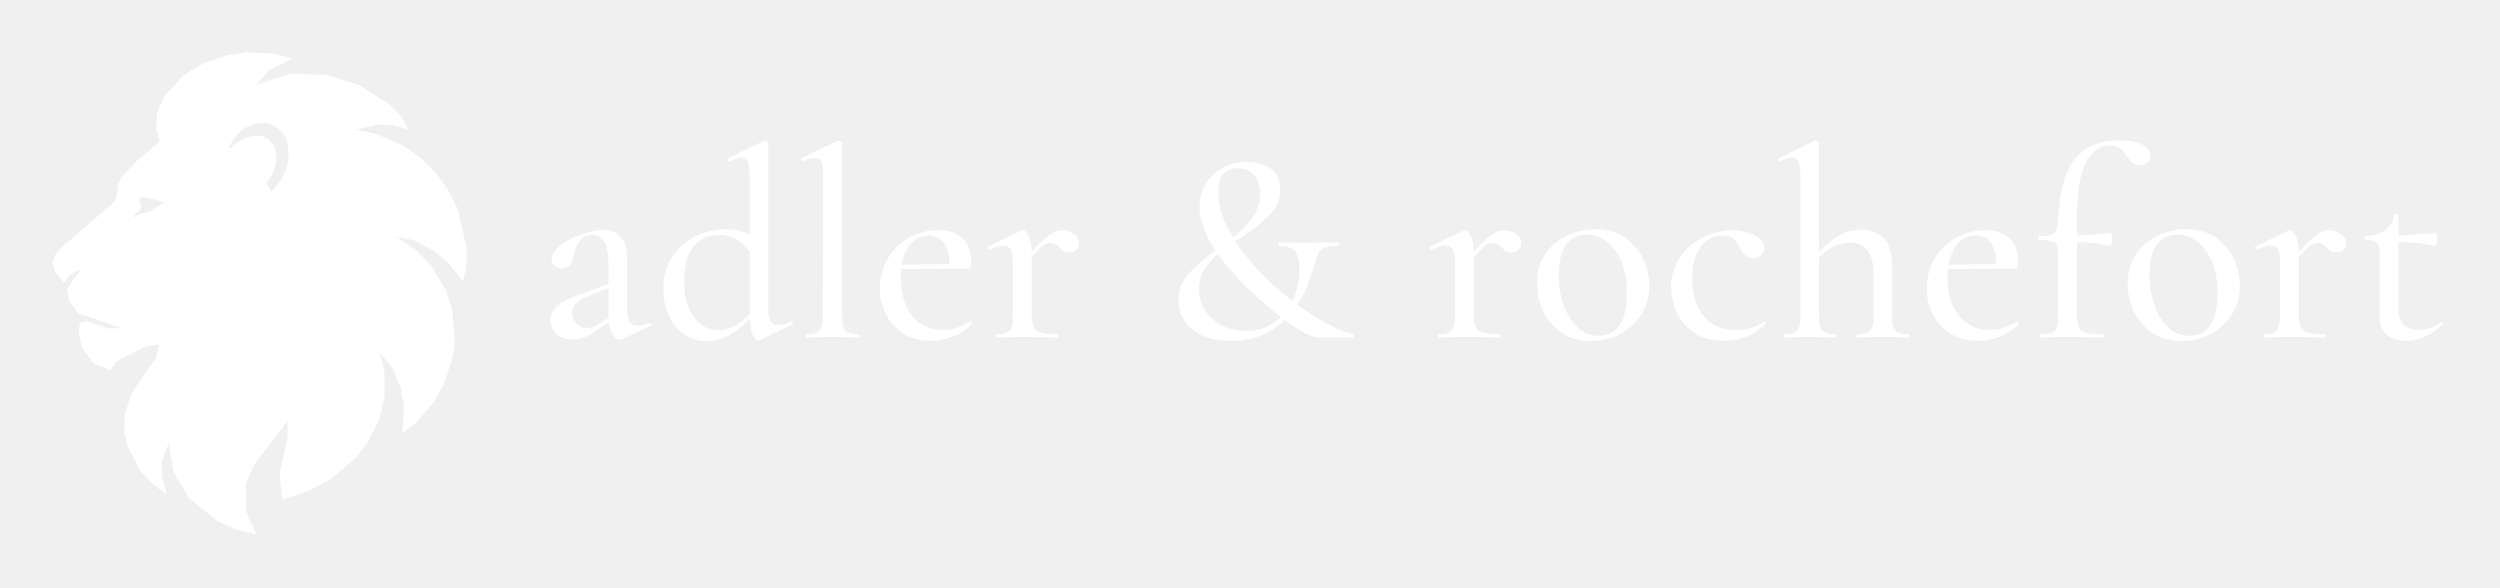
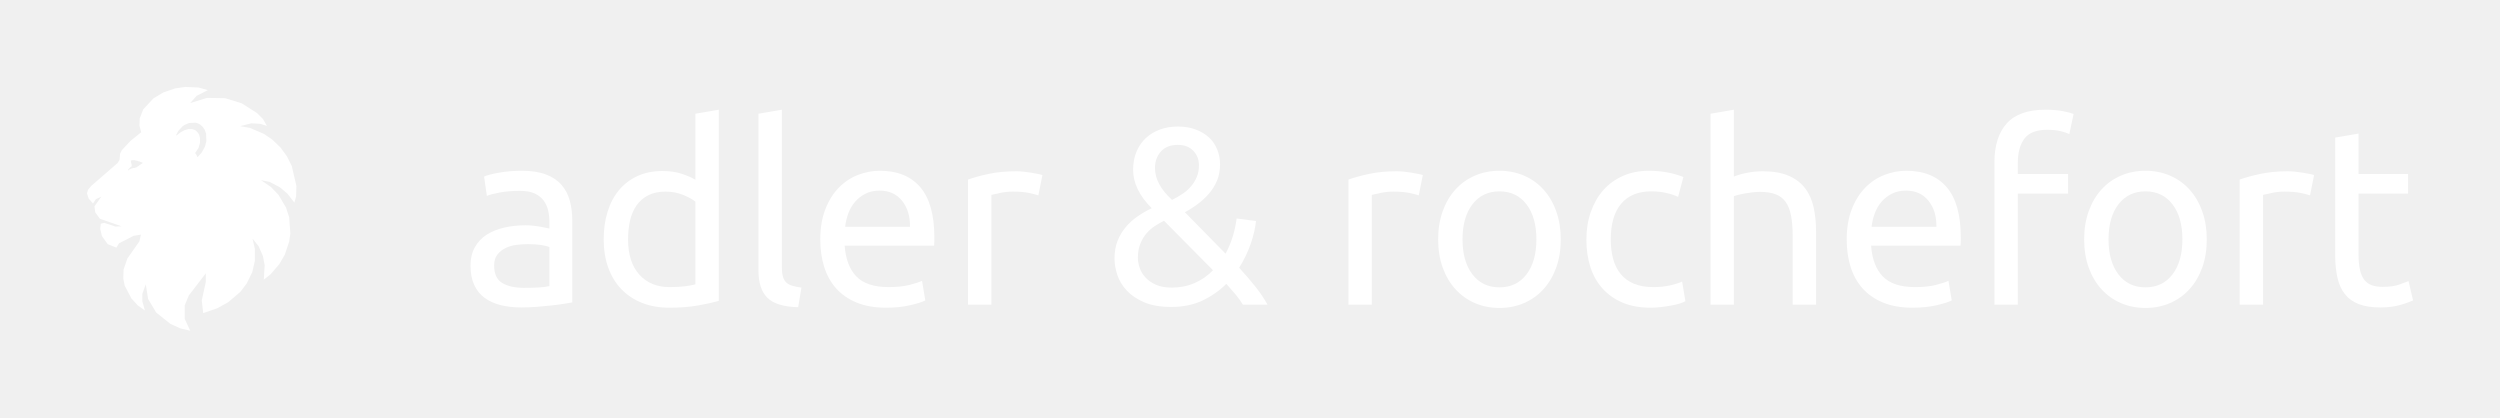
- <svg xmlns="http://www.w3.org/2000/svg" fill="#FFFFFF" viewBox="0 0 1717.2 403.2">
-   <g transform="translate(36 36) scale(0.28456)">
-     <path fill="#FFFFFF" fill-rule="evenodd" d="M469.7 0L421.5 6.9L365 26.2L316.8 55.1L268.6 107.4L252.1 150.1L250.7 184.6L259 216.3L208 257.6L166.7 301.7L158.4 318.2L155.6 348.5L146 363.6L22 471.1L5.5 490.4L0 508.3L8.3 533.1L28.9 556.5L42.7 535.8L68.9 523.4L35.8 570.2L39.9 599.2L62 629.5L165.3 665.3L136.4 666.7L82.6 648.8L66.1 652.9L63.4 677.7L71.6 712.1L99.2 750.7L140.5 767.2L152.9 746.6L223.1 710.7L257.6 705.2L250.7 736.9L192.8 819.6L174.9 871.9L173.6 916L180.4 949L212.1 1009.6L242.4 1042.7L276.9 1067.5L264.5 1023.4L264.5 987.6L281 942.1L292 1012.4L330.6 1077.1L398.1 1130.9L446.3 1152.9L493.1 1163.9L466.9 1107.4L466.9 1042.7L486.2 995.9L567.5 889.8L567.5 931.1L548.2 1019.3L555.1 1079.9L622.6 1056.5L674.9 1027.5L732.8 978L763.1 938L789.3 884.3L801.7 830.6L801.7 772.7L790.6 724.5L819.6 760.3L840.2 807.2L848.5 851.2L844.4 920.1L877.4 893.9L918.7 845.7L944.9 800.3L965.6 738.3L971.1 699.7L965.6 622.6L950.4 575.8L914.6 515.2L878.8 478L830.6 444.9L871.9 453.2L921.5 479.3L957.3 509.6L990.4 552.3L998.6 523.4L1000 472.5L978 377.4L954.5 330.6L924.2 289.3L885.7 252.1L845.7 224.5L778.2 195.6L731.4 187.3L785.1 173.6L827.8 176.3L859.5 186L840.2 152.9L812.7 125.3L739.7 78.5L659.8 53.7L573 52.3L493.1 77.1L523.4 42.7L577.1 15.2L533.1 2.8ZM195.6 396.7L198.3 393.9L198.3 392.6L209.4 381.5L210.7 381.5L213.5 378.8L213.5 369.1L212.1 367.8L212.1 363.6L210.7 362.3L210.7 356.7L209.4 355.4L209.4 352.6L210.7 351.2L213.5 351.2L214.9 349.9L228.7 349.9L230 351.2L235.5 351.2L236.9 352.6L241 352.6L242.4 354L245.2 354L246.6 355.4L250.7 355.4L254.8 358.1L257.6 358.1L259 359.5L261.7 359.5L265.8 362.3L265.8 363.6L264.5 365L263.1 365L260.3 367.8L259 367.8L256.2 370.5L254.8 370.5L252.1 373.3L250.7 373.3L246.6 377.4L245.2 377.4L242.4 380.2L241 380.2L238.3 382.9L236.9 382.9L235.5 384.3L232.8 384.3L231.4 385.7L228.7 385.7L227.3 387.1L220.4 387.1L219 388.4L214.9 388.4L213.5 389.8L210.7 389.8L209.4 391.2L208 391.2L206.6 392.6L205.2 392.6L203.9 393.9L202.5 393.9L198.3 398.1L197 398.1ZM487.6 172.2L517.9 170.8L528.9 173.6L539.9 179.1L552.3 190.1L562 203.9L568.9 223.1L570.2 259L563.4 285.1L548.2 312.7L528.9 334.7L526.2 333.3L524.8 327.8L516.5 315.4L533.1 290.6L539.9 265.8L539.9 243.8L535.8 228.7L530.3 219L519.3 208L511 203.9L501.4 201.1L484.8 201.1L465.6 206.6L447.7 216.3L428.4 231.4L425.6 230L436.6 209.4L457.3 187.3L465.6 181.8Z" />
-   </g>
-   <g transform="translate(368.6 231.8) scale(0.18653 -0.18653)">
-     <path d="M316 -6Q312 -8 307 -8Q292 -8 278.5 14.5Q265 37 265 79V262Q265 324 249.5 350.5Q234 377 207 377Q182 377 167 363.5Q152 350 145.5 332.5Q139 315 136 300Q134 281 124.5 268Q115 255 93 255Q73 255 64 265Q55 275 55 287Q55 308 74.5 327Q94 346 124 362Q154 378 186.5 387Q219 396 245 396Q286 396 309.5 369.5Q333 343 333 292V108Q333 75 342 59Q351 43 371 43Q388 43 415 54Q419 56 421.5 50.5Q424 45 419 43ZM132 -7Q92 -7 71.5 13Q51 33 51 63Q51 87 64 103.5Q77 120 101.5 133Q126 146 161 159L275 201L278 188L187 151Q172 145 159.5 137Q147 129 139 117.5Q131 106 131 90Q131 66 147 50.5Q163 35 186 35Q195 35 205 38Q215 41 229 49L288 86L290 72L217 24Q194 7 174.5 0Q155 -7 132 -7Z" transform="translate(0 0)" />
-     <path d="M191 -13Q149 -13 113.5 10.5Q78 34 56.5 77Q35 120 35 179Q35 238 56.5 279.5Q78 321 112.5 347Q147 373 187 386Q227 399 263 399Q299 399 329.5 388Q360 377 386 359L370 287Q347 328 317 352.5Q287 377 240 377Q182 377 146.5 336Q111 295 111 210Q111 153 127.5 112Q144 71 172 49Q200 27 235 27Q279 27 312 51Q345 75 375 109L384 101Q363 77 335 50.5Q307 24 271.5 5.5Q236 -13 191 -13ZM421 715V112Q421 77 429 61.5Q437 46 455 46Q464 46 476.5 48.5Q489 51 504 59Q508 61 510.5 55.5Q513 50 510 48L391 -9Q387 -11 384 -11Q372 -11 362.5 13Q353 37 353 81V594Q353 630 346.5 646Q340 662 322 662Q313 662 303 658.5Q293 655 278 648Q274 647 271.5 653Q269 659 272 660L405 724Q407 725 410 725Q413 725 417 722Q421 719 421 715Z" transform="translate(432 0)" />
-     <path d="M38 0Q36 0 36 6Q36 12 38 12Q75 12 86.5 25.5Q98 39 98 81L99 595Q99 630 92.5 646Q86 662 68 662Q53 662 25 649Q21 647 18.5 653Q16 659 19 660L153 724Q155 725 157 725Q160 725 164.5 722Q169 719 169 715V81Q169 40 180 26Q191 12 228 12Q232 12 232 6Q232 0 228 0Q210 0 185.5 1Q161 2 133 2Q106 2 81.5 1Q57 0 38 0Z" transform="translate(956 0)" />
-     <path d="M224 -12Q162 -12 120 15.5Q78 43 56.5 87Q35 131 35 181Q35 241 63.5 289.5Q92 338 141 366.5Q190 395 250 395Q308 395 339.5 366Q371 337 371 281Q371 268 368.5 260.5Q366 253 359 253H290Q294 313 274.5 344Q255 375 216 375Q167 375 139.5 333Q112 291 112 220Q112 163 130 119.5Q148 76 183 52Q218 28 268 28Q301 28 322.5 37Q344 46 367 59Q369 61 372.5 56.5Q376 52 374 49Q338 16 301 2Q264 -12 224 -12ZM89 252 88 267 312 271V253Z" transform="translate(1229 0)" />
-     <path d="M149 271 143 282Q181 328 206 352Q231 376 249 385.5Q267 395 283 395Q304 395 325 382Q346 369 346 349Q346 334 336 323.5Q326 313 309 313Q293 313 283.5 322Q274 331 264.5 339.5Q255 348 239 348Q231 348 221 343Q211 338 194.5 321.5Q178 305 149 271ZM43 0Q40 0 40 6Q40 12 43 12Q79 12 90.5 25.5Q102 39 102 81V276Q102 308 94.5 323Q87 338 69 338Q59 338 46 334.5Q33 331 16 324Q12 322 10 327.5Q8 333 11 335L134 394Q138 395 140 395Q149 395 160 373Q171 351 171 310V81Q171 53 178.5 38Q186 23 206.5 17.5Q227 12 266 12Q269 12 269 6Q269 0 266 0Q240 0 207 1Q174 2 137 2Q110 2 85.5 1Q61 0 43 0Z" transform="translate(1652 0)" />
-     <path d="M64 135Q64 179 86 212.5Q108 246 142 274.5Q176 303 214.5 330Q253 357 287 386.5Q321 416 343 450.5Q365 485 365 529Q365 574 342 598.5Q319 623 282 623Q247 623 229 601.5Q211 580 211 535Q211 482 234.5 427.5Q258 373 298 319.5Q338 266 389 217Q440 168 495 126Q561 77 616 48.5Q671 20 706 12Q710 11 709.5 5.5Q709 0 706 0Q681 0 647.5 0Q614 0 580 0Q568 0 548 8Q528 16 496 36.5Q464 57 416 96Q369 134 321.5 179.5Q274 225 234.5 274.5Q195 324 171 371Q158 399 150 425.5Q142 452 142 479Q142 526 163.5 563.5Q185 601 224 623.5Q263 646 316 646Q347 646 375.5 636.5Q404 627 421.5 605Q439 583 439 547Q439 505 417.5 473.5Q396 442 361.5 415.5Q327 389 289 364.5Q251 340 217 313Q183 286 161.5 253Q140 220 140 177Q140 136 161.5 101Q183 66 222 45Q261 24 313 24Q358 24 394.5 42Q431 60 457 91.5Q483 123 496.5 164.5Q510 206 510 253Q510 293 495.5 315Q481 337 436 337Q433 337 432.5 343Q432 349 436 349L654 350Q657 350 657 344Q657 338 654 338Q621 338 604.5 331.5Q588 325 580.5 310.5Q573 296 567 274Q558 241 543.5 202.5Q529 164 506 126.5Q483 89 449 57.5Q415 26 368 7Q321 -12 258 -12Q191 -12 148 9.5Q105 31 84.5 65Q64 99 64 135Z" transform="translate(2299 0)" />
-     <path d="M149 271 143 282Q181 328 206 352Q231 376 249 385.5Q267 395 283 395Q304 395 325 382Q346 369 346 349Q346 334 336 323.5Q326 313 309 313Q293 313 283.5 322Q274 331 264.5 339.5Q255 348 239 348Q231 348 221 343Q211 338 194.5 321.5Q178 305 149 271ZM43 0Q40 0 40 6Q40 12 43 12Q79 12 90.5 25.5Q102 39 102 81V276Q102 308 94.5 323Q87 338 69 338Q59 338 46 334.5Q33 331 16 324Q12 322 10 327.5Q8 333 11 335L134 394Q138 395 140 395Q149 395 160 373Q171 351 171 310V81Q171 53 178.5 38Q186 23 206.5 17.5Q227 12 266 12Q269 12 269 6Q269 0 266 0Q240 0 207 1Q174 2 137 2Q110 2 85.5 1Q61 0 43 0Z" transform="translate(3280 0)" />
-     <path d="M233 -13Q172 -13 127.5 16Q83 45 59 93.5Q35 142 35 198Q35 250 54.5 288Q74 326 106 350.5Q138 375 176 387Q214 399 251 399Q313 399 357 369Q401 339 424.5 292Q448 245 448 193Q448 130 418 83.5Q388 37 339.5 12Q291 -13 233 -13ZM262 6Q311 6 338.5 44.5Q366 83 366 162Q366 229 346 277.5Q326 326 292.5 352.5Q259 379 217 379Q168 379 141.5 341.5Q115 304 115 231Q115 168 134 116.5Q153 65 186 35.5Q219 6 262 6Z" transform="translate(3649 0)" />
-     <path d="M232 -12Q163 -12 119.5 17.5Q76 47 55.5 92.5Q35 138 35 185Q35 235 55 274Q75 313 107.5 340Q140 367 180 381Q220 395 259 395Q287 395 314.5 387Q342 379 360 364.5Q378 350 378 330Q378 316 367.5 304.5Q357 293 337 293Q318 293 306 304Q294 315 287 332Q278 352 265 363.5Q252 375 224 375Q171 375 141.5 331Q112 287 112 216Q112 166 129 122.5Q146 79 182 53Q218 27 276 27Q304 27 328.5 34.5Q353 42 376 58Q379 60 382.5 56Q386 52 383 50Q349 19 313 3.5Q277 -12 232 -12Z" transform="translate(4143 0)" />
-     <path d="M24 0Q22 0 22 6Q22 12 24 12Q61 12 72.5 25.5Q84 39 84 81V595Q84 630 77.5 646Q71 662 54 662Q39 662 10 649Q7 647 4 653Q1 659 4 660L138 725Q139 725 139.5 725Q140 725 141 725Q145 725 148.5 722Q152 719 152 715V81Q152 39 164 25.5Q176 12 213 12Q216 12 216 6Q216 0 213 0Q194 0 170 1Q146 2 119 2Q92 2 67.5 1Q43 0 24 0ZM293 0Q291 0 291 6Q291 12 293 12Q330 12 341.5 25.5Q353 39 353 81V235Q353 349 265 349Q230 349 194 328Q158 307 134 272L129 284Q171 340 214.5 368.5Q258 397 306 397Q361 397 391 365Q421 333 421 274V81Q421 39 433 25.5Q445 12 482 12Q485 12 485 6Q485 0 482 0Q463 0 439 1Q415 2 388 2Q361 2 336.5 1Q312 0 293 0Z" transform="translate(4570 0)" />
-     <path d="M224 -12Q162 -12 120 15.5Q78 43 56.5 87Q35 131 35 181Q35 241 63.5 289.5Q92 338 141 366.5Q190 395 250 395Q308 395 339.5 366Q371 337 371 281Q371 268 368.5 260.5Q366 253 359 253H290Q294 313 274.5 344Q255 375 216 375Q167 375 139.5 333Q112 291 112 220Q112 163 130 119.5Q148 76 183 52Q218 28 268 28Q301 28 322.5 37Q344 46 367 59Q369 61 372.5 56.5Q376 52 374 49Q338 16 301 2Q264 -12 224 -12ZM89 252 88 267 312 271V253Z" transform="translate(5084 0)" />
-     <path d="M30 0Q27 0 27 6Q27 12 30 12Q72 12 84 25Q96 38 96 81V306Q96 330 91 341Q86 352 71 355.5Q56 359 26 359Q23 359 23 366Q23 373 26 373Q66 373 80 383Q94 393 95 418Q100 584 156.5 655Q213 726 319 726Q373 726 404.5 710.5Q436 695 436 671Q436 653 423.5 643.5Q411 634 396 634Q379 634 370 642.5Q361 651 351 665Q339 684 324 695.5Q309 707 283 707Q232 707 198.5 644Q165 581 165 439V81Q165 52 171.5 37Q178 22 198.5 17Q219 12 261 12Q264 12 264 6Q264 0 261 0Q227 0 195 1Q163 2 130 2Q102 2 76.5 1Q51 0 30 0ZM285 337Q246 346 210.5 349Q175 352 135 352V375Q173 375 210 378Q247 381 288 385Q291 385 293 378Q295 371 295 362Q295 354 291.5 345Q288 336 285 337Z" transform="translate(5507 0)" />
-     <path d="M233 -13Q172 -13 127.5 16Q83 45 59 93.5Q35 142 35 198Q35 250 54.5 288Q74 326 106 350.5Q138 375 176 387Q214 399 251 399Q313 399 357 369Q401 339 424.5 292Q448 245 448 193Q448 130 418 83.5Q388 37 339.5 12Q291 -13 233 -13ZM262 6Q311 6 338.5 44.5Q366 83 366 162Q366 229 346 277.5Q326 326 292.5 352.5Q259 379 217 379Q168 379 141.5 341.5Q115 304 115 231Q115 168 134 116.5Q153 65 186 35.5Q219 6 262 6Z" transform="translate(5824 0)" />
-     <path d="M149 271 143 282Q181 328 206 352Q231 376 249 385.5Q267 395 283 395Q304 395 325 382Q346 369 346 349Q346 334 336 323.5Q326 313 309 313Q293 313 283.5 322Q274 331 264.5 339.5Q255 348 239 348Q231 348 221 343Q211 338 194.5 321.5Q178 305 149 271ZM43 0Q40 0 40 6Q40 12 43 12Q79 12 90.5 25.5Q102 39 102 81V276Q102 308 94.5 323Q87 338 69 338Q59 338 46 334.5Q33 331 16 324Q12 322 10 327.5Q8 333 11 335L134 394Q138 395 140 395Q149 395 160 373Q171 351 171 310V81Q171 53 178.5 38Q186 23 206.5 17.5Q227 12 266 12Q269 12 269 6Q269 0 266 0Q240 0 207 1Q174 2 137 2Q110 2 85.5 1Q61 0 43 0Z" transform="translate(6318 0)" />
-     <path d="M187 -12Q163 -12 140 -4.5Q117 3 102.5 22Q88 41 88 73V304Q88 327 84 339Q80 351 69 355Q58 359 36 359Q33 359 33 366.5Q33 374 36 374Q80 375 107.5 395.5Q135 416 142 452Q143 455 150 455Q157 455 157 452V107Q157 66 177.5 47Q198 28 234 28Q259 28 279.5 37Q300 46 313 56Q317 59 320.5 54.5Q324 50 320 47Q283 16 252 2Q221 -12 187 -12ZM290 337Q250 346 213 349Q176 352 135 352V375Q175 375 212.5 378Q250 381 293 385Q296 385 298 378Q300 371 300 362Q300 354 297 345Q294 336 290 337Z" transform="translate(6699 0)" />
+ <svg xmlns="http://www.w3.org/2000/svg" fill="#FFFFFF" viewBox="0 0 9949.58 1662.20">
+   <g transform="translate(0 1212.60)">
+     <g fill="#FFFFFF" transform="translate(346.00 -866.60) scale(0.83358)">
+       <path fill-rule="evenodd" d="M469.7 0L421.5 6.9L365 26.2L316.8 55.1L268.6 107.4L252.1 150.1L250.7 184.6L259 216.3L208 257.6L166.7 301.7L158.4 318.2L155.6 348.5L146 363.6L22 471.1L5.5 490.4L0 508.3L8.3 533.1L28.9 556.5L42.7 535.8L68.9 523.4L35.8 570.2L39.9 599.2L62 629.5L165.3 665.3L136.4 666.7L82.6 648.8L66.1 652.9L63.4 677.7L71.6 712.1L99.2 750.7L140.5 767.2L152.9 746.6L223.1 710.7L257.6 705.2L250.7 736.9L192.8 819.6L174.9 871.9L173.6 916L180.4 949L212.1 1009.6L242.4 1042.7L276.9 1067.5L264.5 1023.4L264.5 987.6L281 942.1L292 1012.4L330.6 1077.1L398.1 1130.9L446.3 1152.9L493.1 1163.9L466.9 1107.4L466.9 1042.7L486.2 995.9L567.5 889.8L567.5 931.1L548.2 1019.3L555.1 1079.9L622.6 1056.5L674.9 1027.5L732.8 978L763.1 938L789.3 884.3L801.7 830.6L801.7 772.7L790.6 724.5L819.6 760.3L840.2 807.2L848.5 851.2L844.4 920.1L877.4 893.9L918.7 845.7L944.9 800.3L965.6 738.3L971.1 699.7L965.6 622.6L950.4 575.8L914.6 515.2L878.8 478L830.6 444.9L871.9 453.2L921.5 479.3L957.3 509.6L990.4 552.3L998.6 523.4L1000 472.5L978 377.4L954.5 330.6L924.2 289.3L885.7 252.1L845.7 224.5L778.2 195.6L731.4 187.3L785.1 173.6L827.8 176.3L859.5 186L840.2 152.9L812.7 125.3L739.7 78.5L659.8 53.7L573 52.3L493.1 77.1L523.4 42.7L577.1 15.2L533.1 2.8ZM195.6 396.7L198.3 393.9L198.3 392.6L209.4 381.5L210.7 381.5L213.5 378.8L213.5 369.1L212.1 367.8L212.1 363.6L210.7 362.3L210.7 356.7L209.4 355.4L209.4 352.6L210.7 351.2L213.5 351.2L214.9 349.9L228.7 349.9L230 351.2L235.5 351.2L236.9 352.6L241 352.6L242.4 354L245.2 354L246.6 355.4L250.7 355.4L254.8 358.1L257.6 358.1L259 359.5L261.7 359.5L265.8 362.3L265.8 363.6L264.5 365L263.1 365L260.3 367.8L259 367.8L256.2 370.5L254.8 370.5L252.1 373.3L250.7 373.3L246.6 377.4L245.2 377.4L242.4 380.2L241 380.2L238.3 382.9L236.9 382.9L235.5 384.3L232.8 384.3L231.4 385.7L228.7 385.7L227.3 387.1L220.4 387.1L219 388.4L214.9 388.4L213.5 389.8L210.7 389.8L209.4 391.2L208 391.2L206.6 392.6L205.2 392.6L203.9 393.9L202.5 393.9L198.3 398.1L197 398.1ZM487.6 172.2L517.9 170.8L528.9 173.6L539.9 179.1L552.3 190.1L562 203.9L568.9 223.1L570.2 259L563.4 285.1L548.2 312.7L528.9 334.7L526.2 333.3L524.8 327.8L516.5 315.4L533.1 290.6L539.9 265.8L539.9 243.8L535.8 228.7L530.3 219L519.3 208L511 203.9L501.4 201.1L484.8 201.1L465.6 206.6L447.7 216.3L428.4 231.4L425.6 230L436.6 209.4L457.3 187.3L465.6 181.8Z" />
+     </g>
+     <g fill="#FFFFFF" transform="translate(1829.58 0) scale(1 -1)">
+       <path d="M256 67Q289 67 314.5 68.5Q340 70 357 74V229Q347 234 324.5 237.5Q302 241 270 241Q249 241 225.5 238.0Q202 235 182.5 225.5Q163 216 150.0 199.5Q137 183 137 156Q137 106 169.0 86.5Q201 67 256 67ZM248 533Q304 533 342.5 518.5Q381 504 404.5 477.5Q428 451 438.0 414.5Q448 378 448 334V9Q436 7 414.5 3.5Q393 0 366.0 -3.0Q339 -6 307.5 -8.5Q276 -11 245 -11Q201 -11 164.0 -2.0Q127 7 100.0 26.5Q73 46 58.0 78.0Q43 110 43 155Q43 198 60.5 229.0Q78 260 108.0 279.0Q138 298 178.0 307.0Q218 316 262 316Q276 316 291.0 314.5Q306 313 319.5 310.5Q333 308 343.0 306.0Q353 304 357 303V329Q357 352 352.0 374.5Q347 397 334.0 414.5Q321 432 298.5 442.5Q276 453 240 453Q194 453 159.5 446.5Q125 440 108 433L97 510Q115 518 157.0 525.5Q199 533 248 533Z" transform="translate(0.00 0.00)" />
+       <path d="M416 410Q399 424 367.0 437.0Q335 450 297 450Q257 450 228.5 435.5Q200 421 182.0 395.5Q164 370 156.0 335.0Q148 300 148 260Q148 169 193.0 119.5Q238 70 313 70Q351 70 376.5 73.5Q402 77 416 81ZM416 760 509 776V15Q477 6 427.0 -3.0Q377 -12 312 -12Q252 -12 204.0 7.0Q156 26 122.0 61.0Q88 96 69.5 146.5Q51 197 51 260Q51 320 66.5 370.0Q82 420 112.0 456.0Q142 492 185.5 512.0Q229 532 285 532Q330 532 364.5 520.0Q399 508 416 497Z" transform="translate(522.00 0.00)" />
+       <path d="M236 -10Q150 -8 114.0 27.0Q78 62 78 136V760L171 776V151Q171 128 175.0 113.0Q179 98 188.0 89.0Q197 80 212.0 75.5Q227 71 249 68Z" transform="translate(1111.00 0.00)" />
+       <path d="M51 259Q51 328 71.0 379.5Q91 431 124.0 465.0Q157 499 200.0 516.0Q243 533 288 533Q393 533 449.0 467.5Q505 402 505 268Q505 262 505.0 252.5Q505 243 504 235H148Q154 154 195.0 112.0Q236 70 323 70Q372 70 405.5 78.5Q439 87 456 95L469 17Q452 8 409.5 -2.0Q367 -12 313 -12Q245 -12 195.5 8.5Q146 29 114.0 65.0Q82 101 66.5 150.5Q51 200 51 259ZM408 310Q409 373 376.5 413.5Q344 454 287 454Q255 454 230.5 441.5Q206 429 189.0 409.0Q172 389 162.5 363.0Q153 337 150 310Z" transform="translate(1384.00 0.00)" />
+       <path d="M272 531Q284 531 299.5 529.5Q315 528 330.0 525.5Q345 523 357.5 520.5Q370 518 376 516L360 435Q349 439 323.5 444.5Q298 450 258 450Q232 450 206.5 444.5Q181 439 173 437V0H80V498Q113 510 162.0 520.5Q211 531 272 531Z" transform="translate(1943.00 0.00)" />
+       <path d="M46 184Q46 223 58.0 253.5Q70 284 90.5 308.5Q111 333 138.0 351.5Q165 370 194 384Q120 458 120 537Q120 577 133.5 609.0Q147 641 170.5 663.0Q194 685 226.5 697.0Q259 709 298 709Q338 709 369.5 697.0Q401 685 422.5 665.0Q444 645 455.0 617.0Q466 589 466 558Q466 523 454.5 495.0Q443 467 423.5 444.0Q404 421 379.0 402.0Q354 383 326 368L488 203Q522 266 532 343L609 333Q605 292 588.5 243.5Q572 195 542 147Q577 109 606.5 72.0Q636 35 655 0H557Q545 20 527.5 41.0Q510 62 491 83Q450 42 396.0 16.5Q342 -9 272 -9Q207 -9 164.0 9.5Q121 28 94.5 56.5Q68 85 57.0 119.0Q46 153 46 184ZM139 186Q139 168 146.0 147.0Q153 126 169.0 108.5Q185 91 210.5 79.5Q236 68 274 68Q323 68 364.5 86.0Q406 104 438 137L243 334Q225 325 206.5 313.0Q188 301 173.0 283.5Q158 266 148.5 242.0Q139 218 139 186ZM382 555Q382 589 359.5 612.5Q337 636 298 636Q254 636 230.5 609.5Q207 583 207 544Q207 479 275 417Q297 428 316.5 441.0Q336 454 350.5 471.0Q365 488 373.5 508.5Q382 529 382 555Z" transform="translate(2560.00 0.00)" />
+       <path d="M272 531Q284 531 299.5 529.5Q315 528 330.0 525.5Q345 523 357.5 520.5Q370 518 376 516L360 435Q349 439 323.5 444.5Q298 450 258 450Q232 450 206.5 444.5Q181 439 173 437V0H80V498Q113 510 162.0 520.5Q211 531 272 531Z" transform="translate(3457.00 0.00)" />
+       <path d="M539 260Q539 198 521.0 148.0Q503 98 470.5 62.0Q438 26 393.0 6.5Q348 -13 295 -13Q242 -13 197.0 6.5Q152 26 119.5 62.0Q87 98 69.0 148.0Q51 198 51 260Q51 321 69.0 371.5Q87 422 119.5 458.0Q152 494 197.0 513.5Q242 533 295 533Q348 533 393.0 513.5Q438 494 470.5 458.0Q503 422 521.0 371.5Q539 321 539 260ZM442 260Q442 348 402.5 399.5Q363 451 295 451Q227 451 187.5 399.5Q148 348 148 260Q148 172 187.5 120.5Q227 69 295 69Q363 69 402.5 120.5Q442 172 442 260Z" transform="translate(3843.00 0.00)" />
+       <path d="M306 -12Q243 -12 195.5 8.0Q148 28 115.5 64.0Q83 100 67.0 149.5Q51 199 51 259Q51 319 68.5 369.0Q86 419 118.0 455.5Q150 492 196.5 512.5Q243 533 300 533Q335 533 370.0 527.0Q405 521 437 508L416 429Q395 439 367.5 445.0Q340 451 309 451Q231 451 189.5 402.0Q148 353 148 259Q148 217 157.5 182.0Q167 147 187.5 122.0Q208 97 240.0 83.5Q272 70 318 70Q355 70 385.0 77.0Q415 84 432 92L445 14Q437 9 422.0 4.5Q407 0 388.0 -3.5Q369 -7 347.5 -9.5Q326 -12 306 -12Z" transform="translate(4433.00 0.00)" />
+       <path d="M80 0V760L173 776V510Q199 520 228.5 525.5Q258 531 287 531Q349 531 390.0 513.5Q431 496 455.5 464.5Q480 433 490.0 389.0Q500 345 500 292V0H407V272Q407 320 400.5 354.0Q394 388 379.0 409.0Q364 430 339.0 439.5Q314 449 277 449Q262 449 246.0 447.0Q230 445 215.5 442.5Q201 440 189.5 437.0Q178 434 173 432V0Z" transform="translate(4898.00 0.00)" />
+       <path d="M51 259Q51 328 71.0 379.5Q91 431 124.0 465.0Q157 499 200.0 516.0Q243 533 288 533Q393 533 449.0 467.5Q505 402 505 268Q505 262 505.0 252.5Q505 243 504 235H148Q154 154 195.0 112.0Q236 70 323 70Q372 70 405.5 78.5Q439 87 456 95L469 17Q452 8 409.5 -2.0Q367 -12 313 -12Q245 -12 195.5 8.5Q146 29 114.0 65.0Q82 101 66.5 150.5Q51 200 51 259ZM408 310Q409 373 376.5 413.5Q344 454 287 454Q255 454 230.5 441.5Q206 429 189.0 409.0Q172 389 162.5 363.0Q153 337 150 310Z" transform="translate(5469.00 0.00)" />
+       <path d="M283 776Q324 776 353.5 770.0Q383 764 395 759L378 679Q366 685 344.0 690.5Q322 696 290 696Q225 696 199.0 660.5Q173 625 173 565V520H373V442H173V0H80V567Q80 667 129.0 721.5Q178 776 283 776Z" transform="translate(6028.00 0.00)" />
+       <path d="M539 260Q539 198 521.0 148.0Q503 98 470.5 62.0Q438 26 393.0 6.5Q348 -13 295 -13Q242 -13 197.0 6.5Q152 26 119.5 62.0Q87 98 69.0 148.0Q51 198 51 260Q51 321 69.0 371.5Q87 422 119.5 458.0Q152 494 197.0 513.5Q242 533 295 533Q348 533 393.0 513.5Q438 494 470.5 458.0Q503 422 521.0 371.5Q539 321 539 260ZM442 260Q442 348 402.5 399.5Q363 451 295 451Q227 451 187.5 399.5Q148 348 148 260Q148 172 187.5 120.5Q227 69 295 69Q363 69 402.5 120.5Q442 172 442 260Z" transform="translate(6414.00 0.00)" />
+       <path d="M272 531Q284 531 299.5 529.5Q315 528 330.0 525.5Q345 523 357.5 520.5Q370 518 376 516L360 435Q349 439 323.5 444.5Q298 450 258 450Q232 450 206.5 444.5Q181 439 173 437V0H80V498Q113 510 162.0 520.5Q211 531 272 531Z" transform="translate(7004.00 0.00)" />
+       <path d="M167 520H364V442H167V202Q167 163 173.0 137.5Q179 112 191.0 97.5Q203 83 221.0 77.0Q239 71 263 71Q305 71 330.5 80.5Q356 90 366 94L384 17Q370 10 335.0 -0.5Q300 -11 255 -11Q202 -11 167.5 2.5Q133 16 112.0 43.0Q91 70 82.5 109.5Q74 149 74 201V665L167 681Z" transform="translate(7390.00 0.00)" />
+     </g>
  </g>
</svg>
